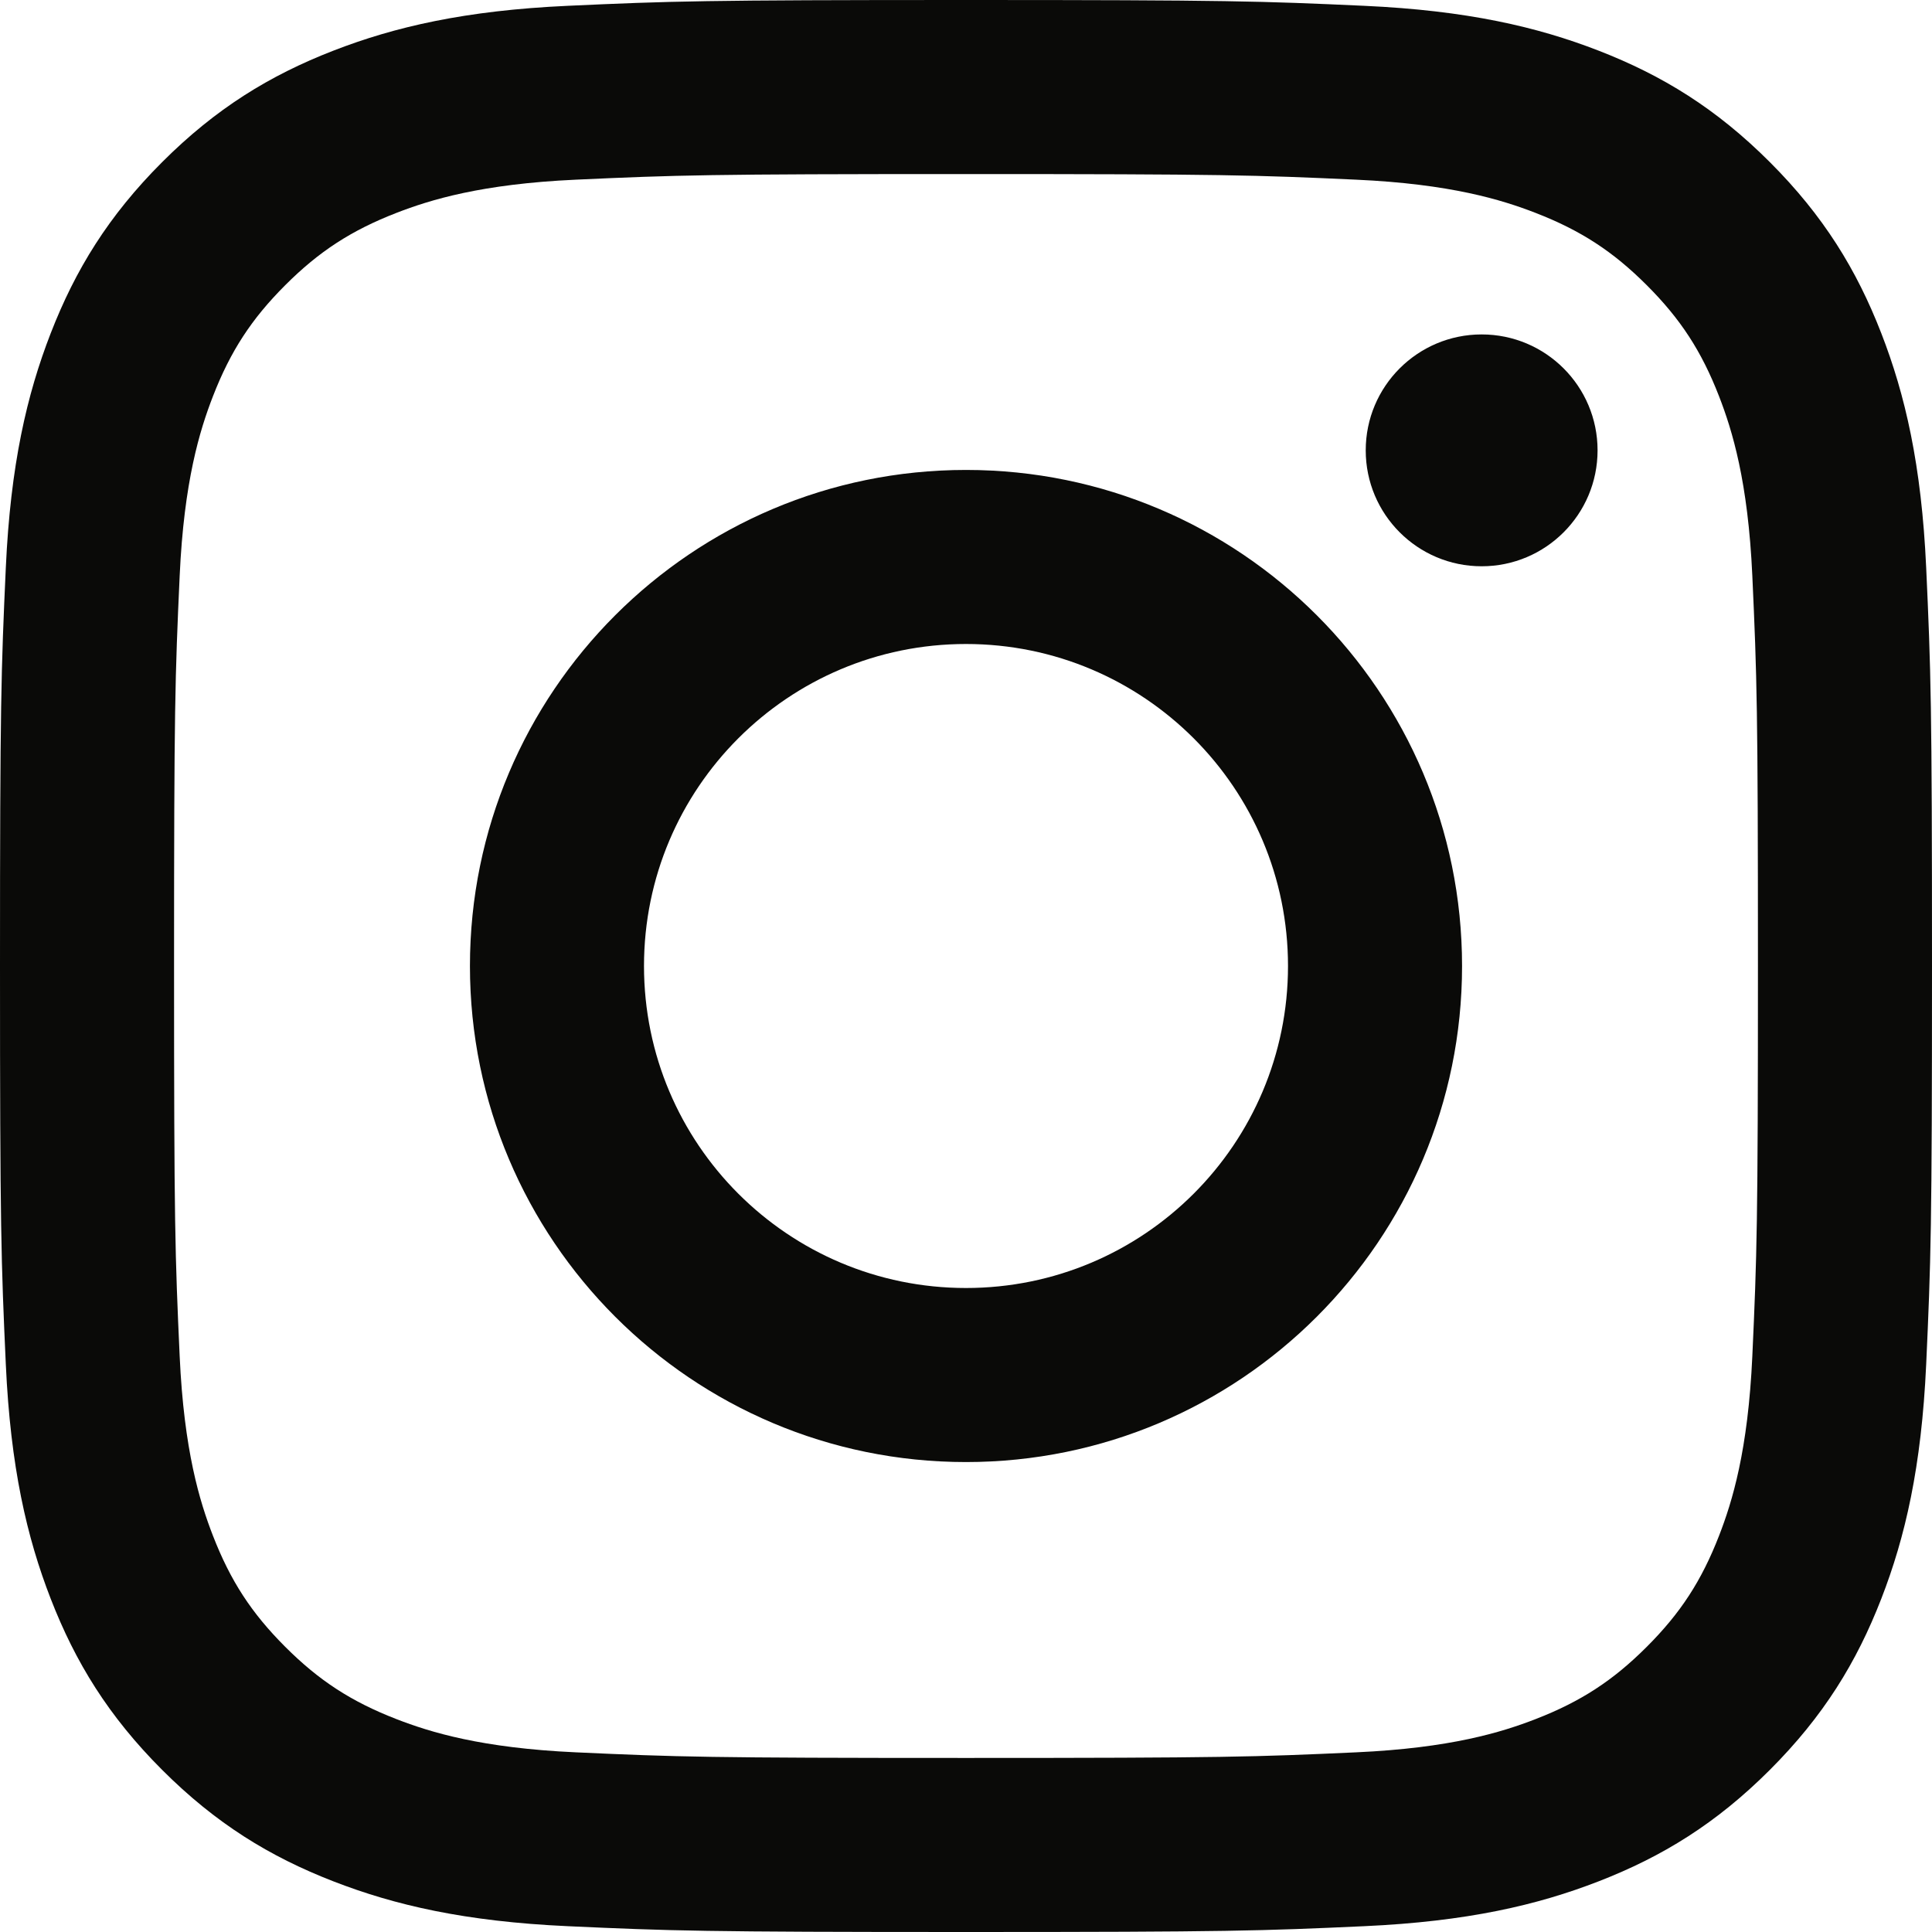
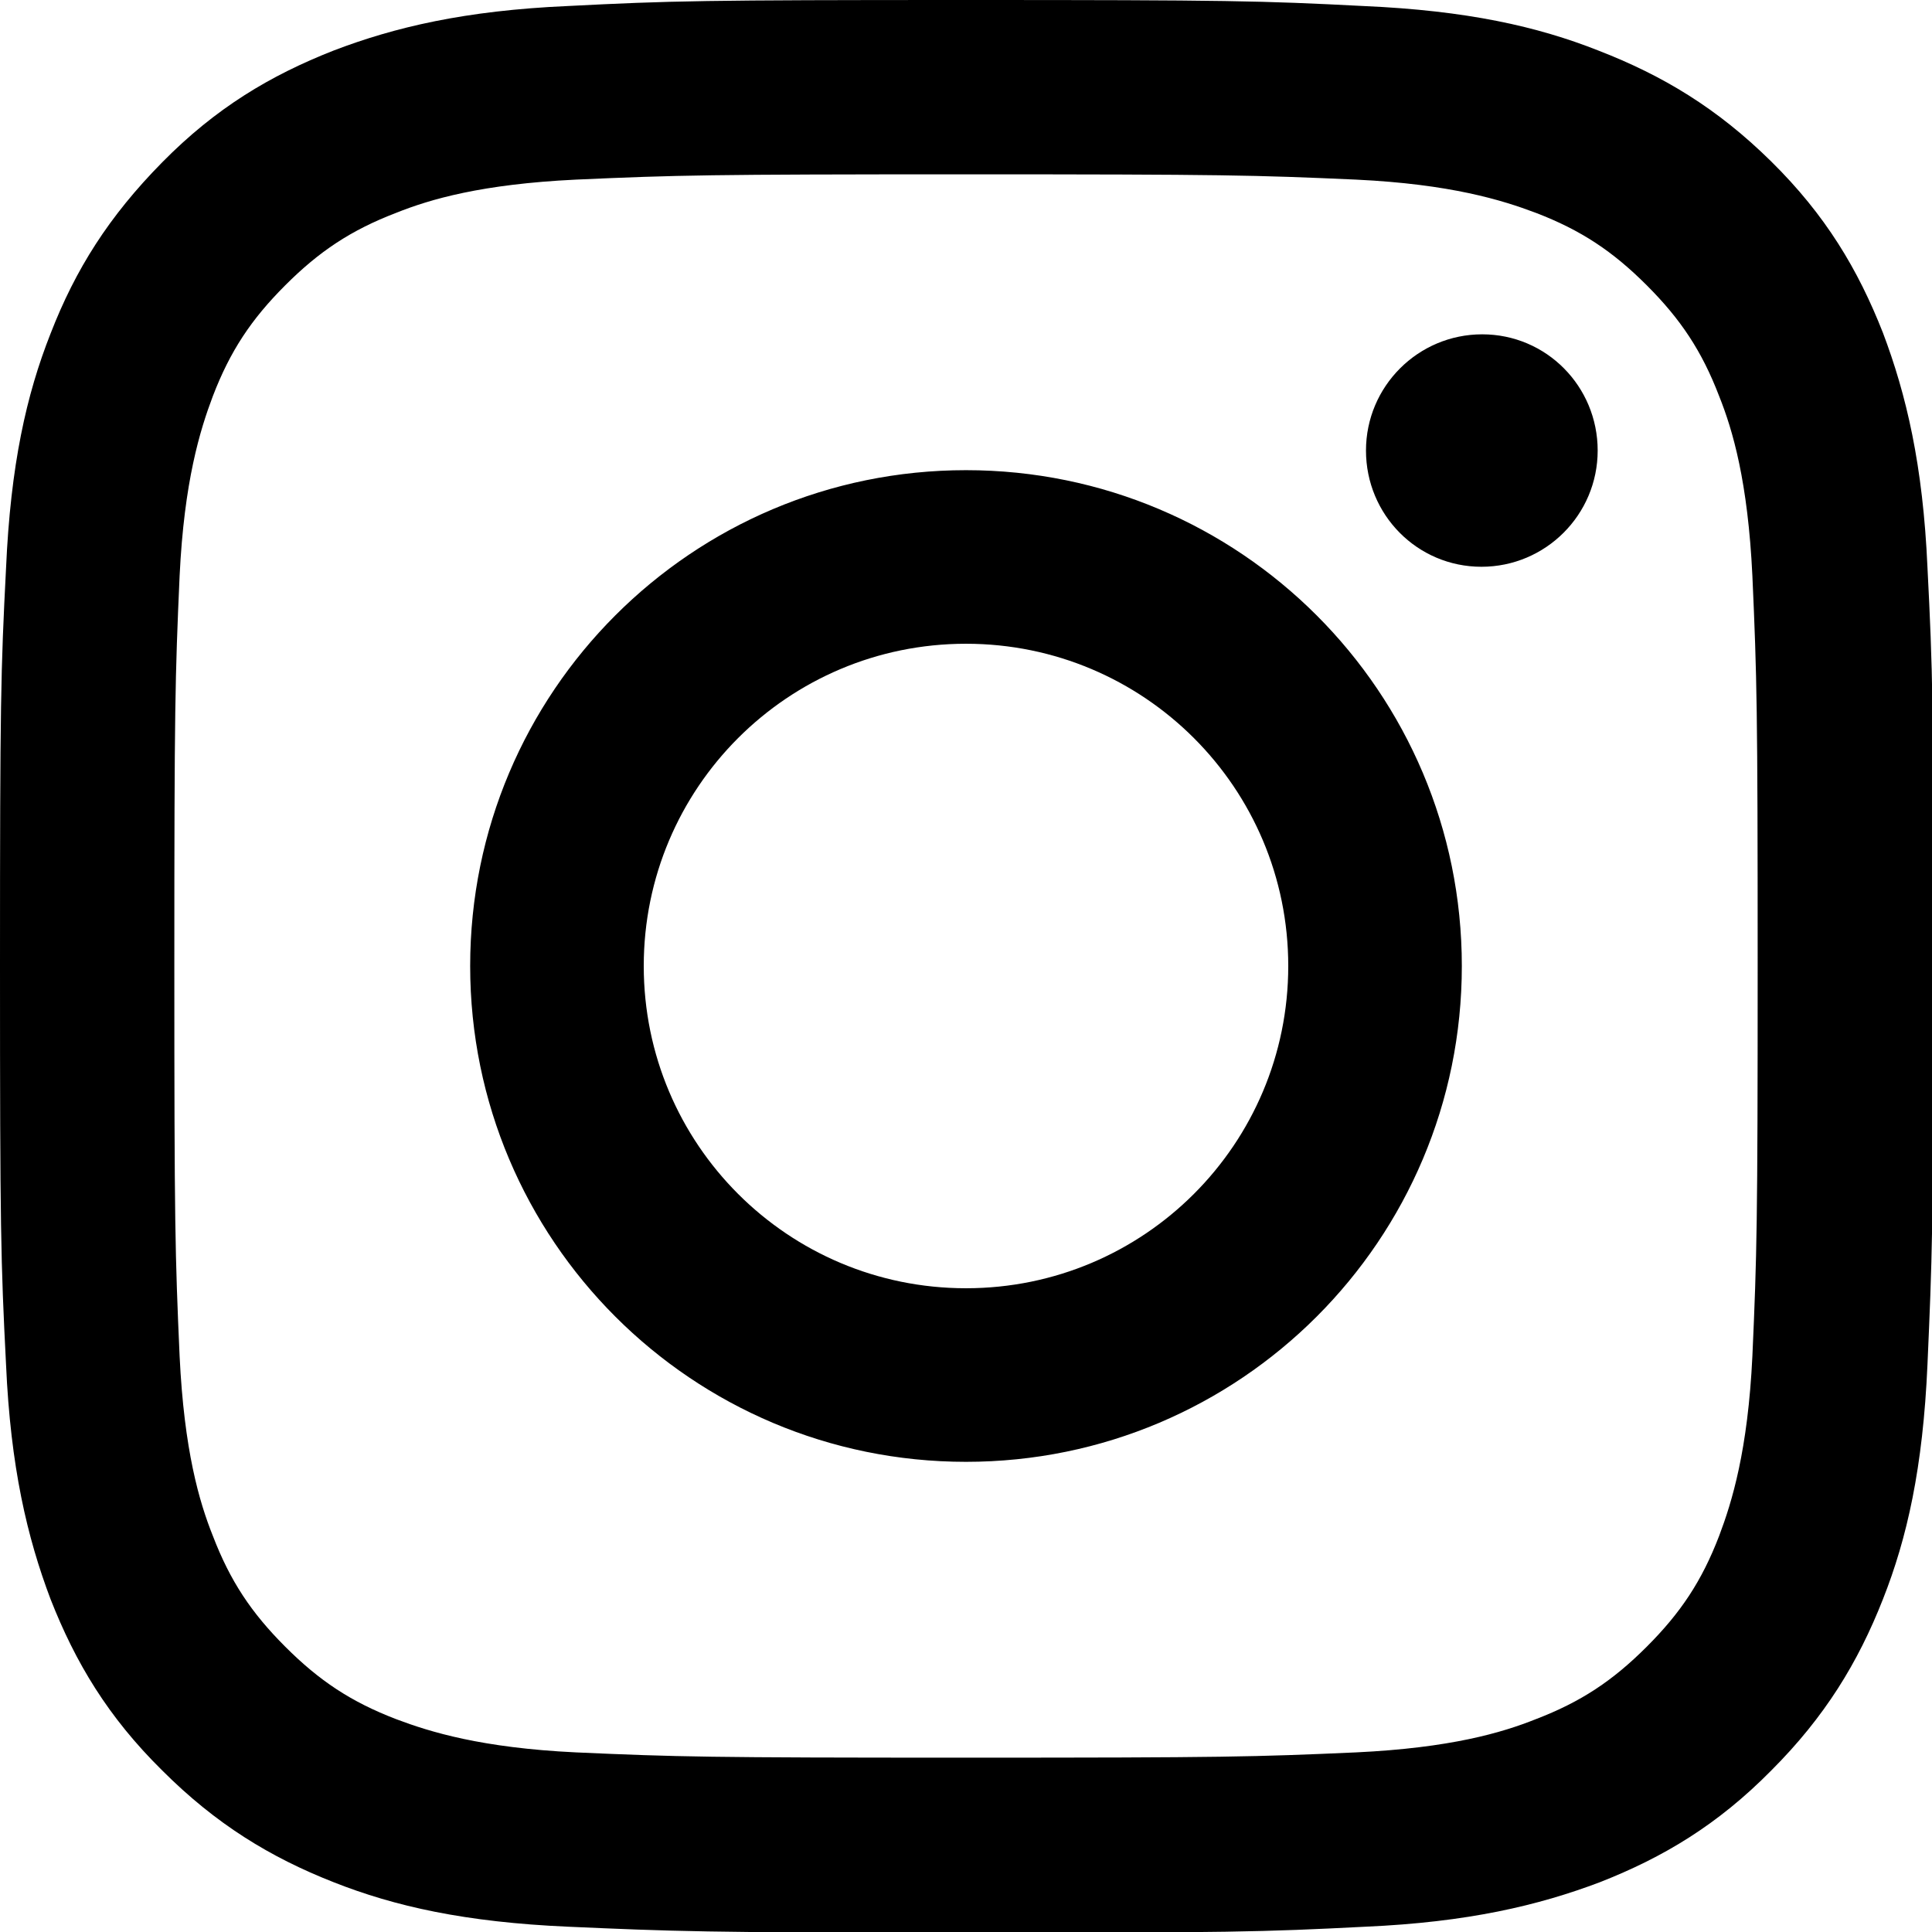
- <svg xmlns="http://www.w3.org/2000/svg" width="256px" height="256px" viewBox="0 0 256 256" version="1.1" preserveAspectRatio="xMidYMid">
+ <svg xmlns="http://www.w3.org/2000/svg" version="1.1" id="Capa_1" x="0px" y="0px" viewBox="0 0 256 256" style="enable-background:new 0 0 256 256;" xml:space="preserve">
  <g>
-     <path d="M128,23.064 C162.177,23.064 166.225,23.194 179.722,23.809 C192.202,24.379 198.98,26.464 203.491,28.217 C209.465,30.539 213.729,33.313 218.208,37.792 C222.687,42.271 225.461,46.535 227.783,52.509 C229.536,57.02 231.621,63.798 232.191,76.277 C232.806,89.775 232.936,93.823 232.936,128 C232.936,162.178 232.806,166.226 232.191,179.723 C231.621,192.203 229.536,198.98 227.783,203.491 C225.461,209.465 222.687,213.73 218.208,218.209 C213.729,222.688 209.465,225.462 203.491,227.783 C198.98,229.536 192.202,231.622 179.722,232.191 C166.227,232.807 162.179,232.937 128,232.937 C93.82,232.937 89.772,232.807 76.277,232.191 C63.797,231.622 57.02,229.536 52.509,227.783 C46.535,225.462 42.27,222.688 37.791,218.209 C33.312,213.73 30.538,209.465 28.217,203.491 C26.464,198.98 24.378,192.203 23.809,179.723 C23.193,166.226 23.063,162.178 23.063,128 C23.063,93.823 23.193,89.775 23.809,76.278 C24.378,63.798 26.464,57.02 28.217,52.509 C30.538,46.535 33.312,42.271 37.791,37.792 C42.27,33.313 46.535,30.539 52.509,28.217 C57.02,26.464 63.797,24.379 76.277,23.809 C89.774,23.194 93.822,23.064 128,23.064 M128,0 C93.237,0 88.878,0.147 75.226,0.77 C61.601,1.392 52.297,3.556 44.155,6.72 C35.737,9.991 28.599,14.368 21.483,21.484 C14.367,28.6 9.991,35.738 6.72,44.155 C3.555,52.297 1.392,61.602 0.77,75.226 C0.147,88.878 0,93.237 0,128 C0,162.763 0.147,167.122 0.77,180.774 C1.392,194.399 3.555,203.703 6.72,211.845 C9.991,220.262 14.367,227.401 21.483,234.517 C28.599,241.633 35.737,246.009 44.155,249.28 C52.297,252.445 61.601,254.608 75.226,255.23 C88.878,255.853 93.237,256 128,256 C162.763,256 167.122,255.853 180.774,255.23 C194.398,254.608 203.703,252.445 211.845,249.28 C220.262,246.009 227.4,241.633 234.516,234.517 C241.632,227.401 246.009,220.263 249.28,211.845 C252.444,203.703 254.608,194.399 255.23,180.774 C255.853,167.122 256,162.763 256,128 C256,93.237 255.853,88.878 255.23,75.226 C254.608,61.602 252.444,52.297 249.28,44.155 C246.009,35.738 241.632,28.6 234.516,21.484 C227.4,14.368 220.262,9.991 211.845,6.72 C203.703,3.556 194.398,1.392 180.774,0.77 C167.122,0.147 162.763,0 128,0 Z M128,62.27 C91.698,62.27 62.27,91.699 62.27,128 C62.27,164.302 91.698,193.73 128,193.73 C164.301,193.73 193.73,164.302 193.73,128 C193.73,91.699 164.301,62.27 128,62.27 Z M128,170.667 C104.436,170.667 85.333,151.564 85.333,128 C85.333,104.436 104.436,85.333 128,85.333 C151.564,85.333 170.667,104.436 170.667,128 C170.667,151.564 151.564,170.667 128,170.667 Z M211.686,59.673 C211.686,68.157 204.81,75.034 196.327,75.034 C187.843,75.034 180.966,68.157 180.966,59.673 C180.966,51.19 187.843,44.314 196.327,44.314 C204.81,44.314 211.686,51.19 211.686,59.673 Z" fill="#0A0A08" />
+     <path d="M128,23.1c34.2,0,38.2,0.1,51.7,0.7c12.5,0.6,19.3,2.7,23.8,4.4c6,2.3,10.2,5.1,14.7,9.6s7.3,8.7,9.6,14.7   c1.8,4.5,3.8,11.3,4.4,23.8c0.6,13.5,0.7,17.5,0.7,51.7s-0.1,38.2-0.7,51.7c-0.6,12.5-2.7,19.3-4.4,23.8c-2.3,6-5.1,10.2-9.6,14.7   c-4.5,4.5-8.7,7.3-14.7,9.6c-4.5,1.8-11.3,3.8-23.8,4.4c-13.5,0.6-17.5,0.7-51.7,0.7s-38.2-0.1-51.7-0.7   c-12.5-0.6-19.3-2.7-23.8-4.4c-6-2.3-10.2-5.1-14.7-9.6c-4.5-4.5-7.3-8.7-9.6-14.7c-1.8-4.5-3.8-11.3-4.4-23.8   c-0.6-13.5-0.7-17.5-0.7-51.7s0.1-38.2,0.7-51.7c0.6-12.5,2.7-19.3,4.4-23.8c2.3-6,5.1-10.2,9.6-14.7s8.7-7.3,14.7-9.6   c4.5-1.8,11.3-3.8,23.8-4.4C89.8,23.2,93.8,23.1,128,23.1 M128,0C93.2,0,88.9,0.1,75.2,0.8C61.6,1.4,52.3,3.6,44.2,6.7   c-8.4,3.3-15.6,7.6-22.7,14.8S10,35.7,6.7,44.2c-3.2,8.1-5.3,17.4-5.9,31.1C0.1,88.9,0,93.2,0,128s0.1,39.1,0.8,52.8   c0.6,13.6,2.8,22.9,5.9,31.1c3.3,8.4,7.6,15.6,14.8,22.7c7.1,7.1,14.3,11.5,22.7,14.8c8.1,3.2,17.4,5.3,31.1,5.9   c13.7,0.6,18,0.8,52.8,0.8s39.1-0.1,52.8-0.8c13.6-0.6,22.9-2.8,31.1-5.9c8.4-3.3,15.6-7.6,22.7-14.8c7.1-7.1,11.5-14.3,14.8-22.7   c3.2-8.1,5.3-17.4,5.9-31.1c0.6-13.7,0.8-18,0.8-52.8s-0.1-39.1-0.8-52.8c-0.6-13.6-2.8-22.9-5.9-31.1c-3.3-8.4-7.6-15.6-14.8-22.7   S220.3,10,211.8,6.7c-8.1-3.2-17.4-5.3-31.1-5.9C167.1,0.1,162.8,0,128,0z M128,62.3c-36.3,0-65.7,29.4-65.7,65.7   s29.4,65.7,65.7,65.7s65.7-29.4,65.7-65.7S164.3,62.3,128,62.3z M128,170.7c-23.6,0-42.7-19.1-42.7-42.7s19.1-42.7,42.7-42.7   s42.7,19.1,42.7,42.7S151.6,170.7,128,170.7z M211.7,59.7c0,8.5-6.9,15.4-15.4,15.4S181,68.2,181,59.7s6.9-15.4,15.4-15.4   S211.7,51.2,211.7,59.7z" />
  </g>
</svg>
